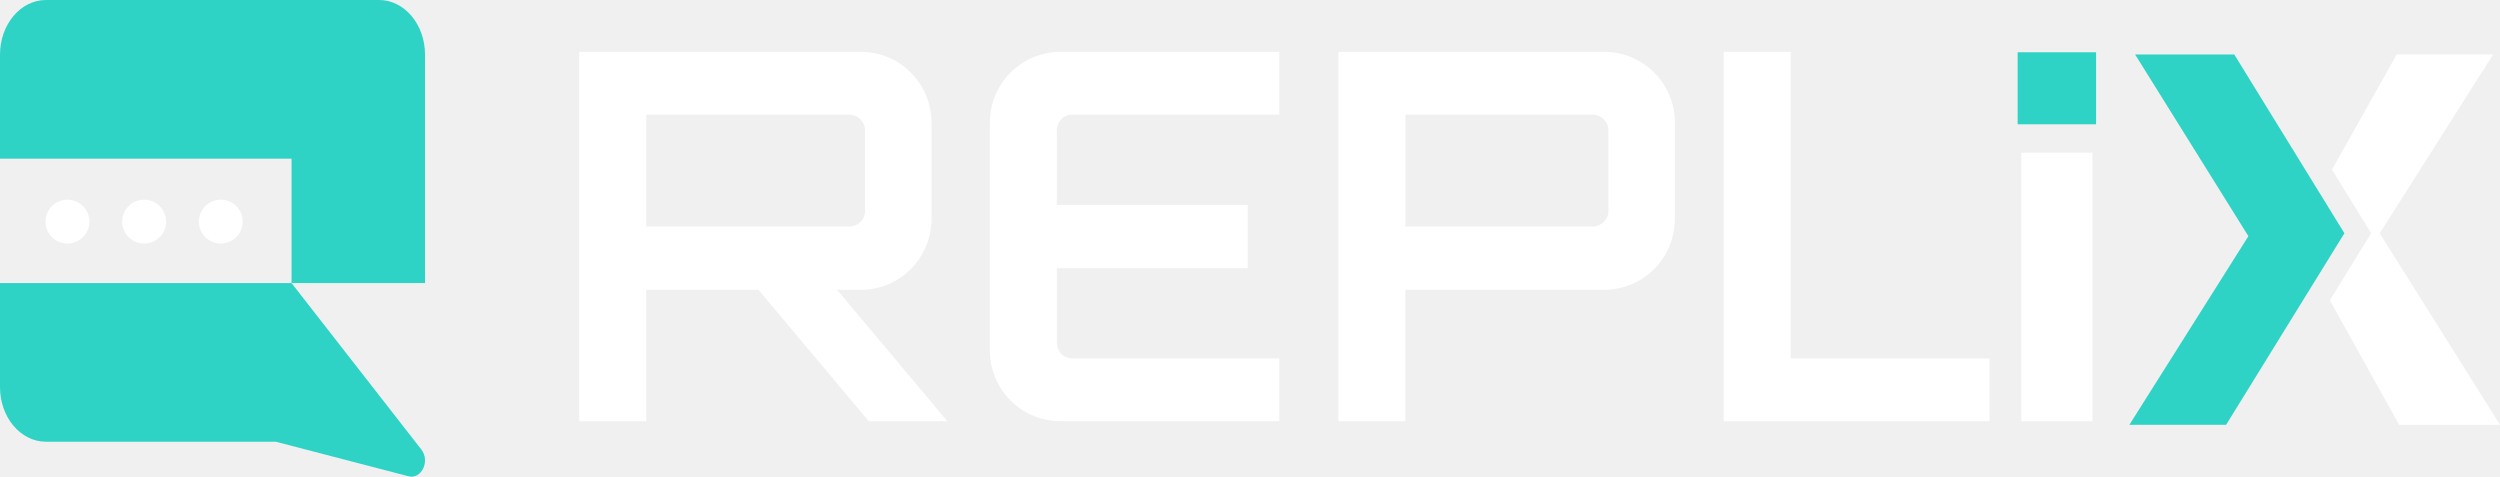
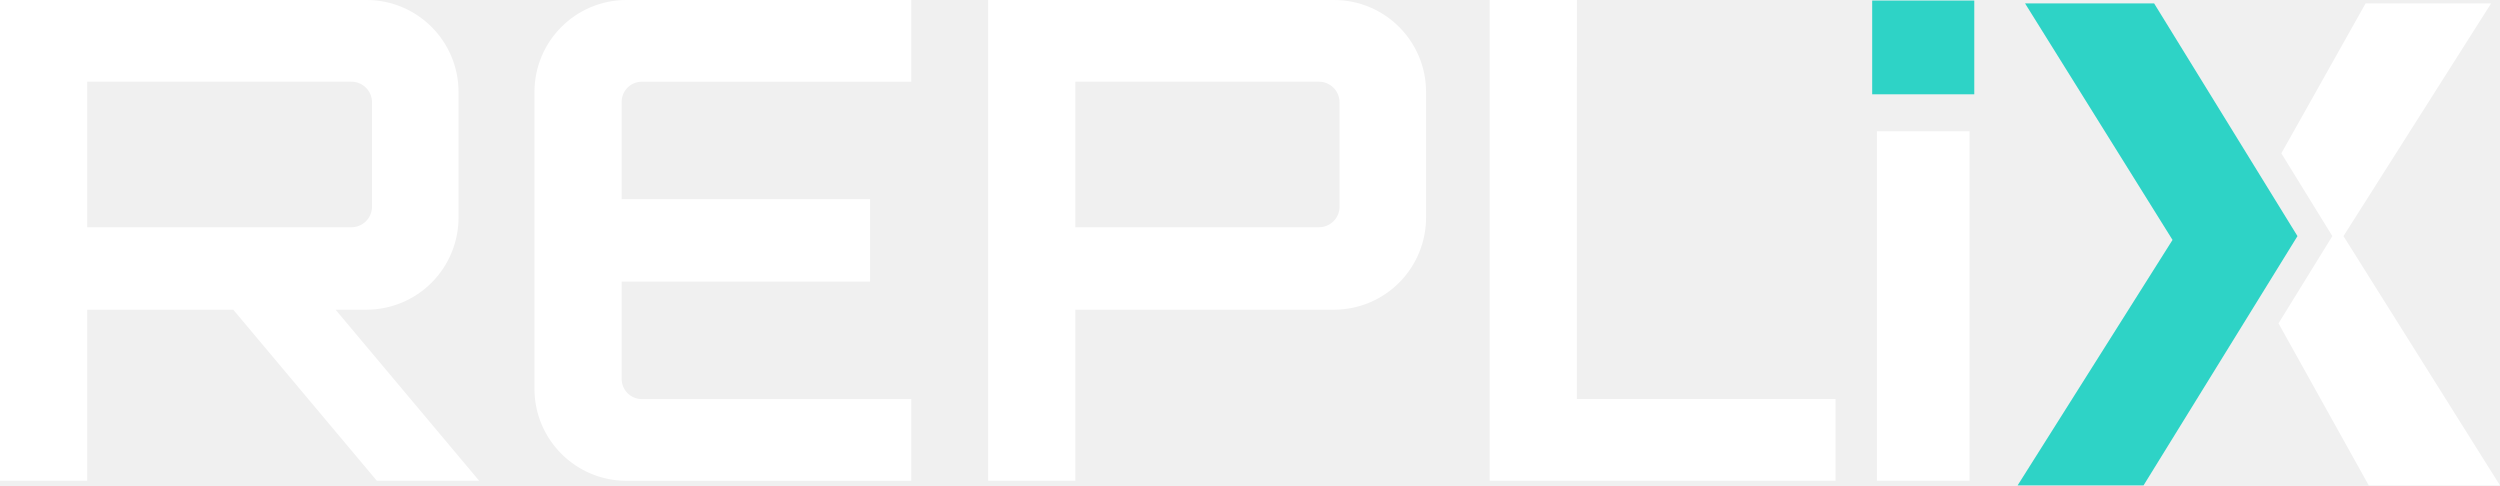
- <svg xmlns="http://www.w3.org/2000/svg" version="1.1" id="Layer_1" x="0px" y="0px" style="enable-background:new 0 0 1080 1080;" xml:space="preserve" viewBox="61.39 448.75 957.22 182.51">
-   <style type="text/css">
- 	.st0{fill:#1E2A5A;}
- 	.st1{fill:#0B173D;}
- 	.st2{fill:#2ED3C6;}
- 	.st3{fill:#FFFFFF;}
- </style>
-   <g>
-     <g>
-       <rect x="833.92" y="468.76" class="st2" width="30.03" height="27.58" />
-       <rect x="835.31" y="507.21" class="st3" width="27.26" height="102.8" />
-       <polygon class="st3" points="972.56,538.06 1015.99,469.6 979.06,469.6 954.28,513.71 969.28,538.06 953.45,563.72 980,611.4     1018.61,611.4   " />
-       <polygon class="st2" points="916.86,469.6 878.89,469.6 922.27,539.18 876.7,611.4 913.74,611.4 959.03,538.06   " />
-       <path class="st3" d="M381.89,559.71l42.22,50.31h-30.1l-42.22-50.31h-42.97v50.31h-25.66V468.6h107.82    c14.95,0,27.07,12.12,27.07,27.07v36.77c0,15.15-12.12,27.27-27.07,27.27H381.89z M386.54,535.47c3.23,0,6.06-2.63,6.06-5.86    V498.7c0-3.43-2.83-6.06-6.06-6.06h-77.71v42.83H386.54z" />
-       <path class="st3" d="M467.47,468.6h83.77v24.04h-79.33c-3.23,0-5.86,2.63-5.86,6.06v28.49h73.07v24.24h-73.07v28.49    c0,3.43,2.63,6.06,5.86,6.06h79.33v24.04h-83.77c-14.95,0-27.07-12.12-27.07-27.07v-87.28    C440.39,480.72,452.52,468.6,467.47,468.6z" />
-       <path class="st3" d="M702.68,495.67v36.77c0,15.15-12.12,27.27-27.07,27.27h-76.1v50.31h-25.66V468.6h101.75    C690.56,468.6,702.68,480.72,702.68,495.67z M677.23,498.7c0-3.43-2.83-6.06-6.06-6.06h-71.65v42.83h71.65    c3.23,0,6.06-2.63,6.06-5.86V498.7z" />
-       <path class="st3" d="M747.05,585.98h76.1v24.04H721.39V468.6h25.66V585.98z" />
-     </g>
-     <g>
-       <path class="st2" d="M222.72,620.87l-49.7-63.73H61.39v39.83c0,11.55,7.87,20.91,17.59,20.91h88l50.81,13.23    C222.77,632.39,226.18,625.3,222.72,620.87z" />
-       <g>
-         <g>
-           <g>
-             <g>
-               <path class="st2" d="M206.53,448.75H78.98c-9.71,0-17.59,9.36-17.59,20.91v39.83h111.63v47.65h51.1v-47.65v-39.83        C224.12,458.11,216.24,448.75,206.53,448.75z" />
-             </g>
-           </g>
-         </g>
-         <g>
-           <g>
-             <circle class="st3" cx="145.93" cy="533.6" r="8.4" />
-             <circle class="st3" cx="116.58" cy="533.6" r="8.4" />
-             <circle class="st3" cx="87.22" cy="533.6" r="8.4" />
-           </g>
-         </g>
-       </g>
-     </g>
-   </g>
+ <svg xmlns="http://www.w3.org/2000/svg" id="Layer_1" data-name="Layer 1" viewBox="115 220.83 970 188.34">
+   <defs>
+     <style>.cls-1{fill:#2ed3c6;}.cls-2{fill:#fff;}</style>
+   </defs>
+   <rect class="cls-1" x="841.41" y="221.04" width="39.61" height="36.38" />
+   <rect class="cls-2" x="843.24" y="271.76" width="35.95" height="135.59" />
+   <polygon class="cls-2" points="1024.27 312.44 1081.55 222.15 1032.85 222.15 1000.16 280.32 1019.95 312.44 999.06 346.29 1034.08 409.17 1085 409.17 1024.27 312.44" />
+   <polygon class="cls-1" points="950.8 222.15 900.72 222.15 957.94 313.92 897.83 409.17 946.69 409.17 1006.42 312.44 950.8 222.15" />
+   <path class="cls-2" d="M245.21,341l55.69,66.35H261.2L205.51,341H148.84v66.35H115V220.83H257.2a35.7,35.7,0,0,1,35.71,35.7V305a35.77,35.77,0,0,1-35.71,36Zm6.13-32a8,8,0,0,0,8-7.72V260.53a8,8,0,0,0-8-8H148.84V309Z" />
+   <path class="cls-2" d="M358.08,220.83H468.57v31.71H363.94a7.8,7.8,0,0,0-7.73,8V298.1h96.37v32H356.21v37.57a7.8,7.8,0,0,0,7.73,8H468.57v31.71H358.08a35.71,35.71,0,0,1-35.71-35.71V256.53A35.7,35.7,0,0,1,358.08,220.83Z" />
+   <path class="cls-2" d="M668.31,256.53V305a35.76,35.76,0,0,1-35.7,36H532.24v66.35H498.4V220.83H632.61A35.7,35.7,0,0,1,668.31,256.53Zm-33.57,4a8,8,0,0,0-8-8H532.24V309h94.51a8,8,0,0,0,8-7.72Z" />
+   <path class="cls-2" d="M726.83,375.64H827.2v31.71H693V220.83h33.84Z" />
</svg>
